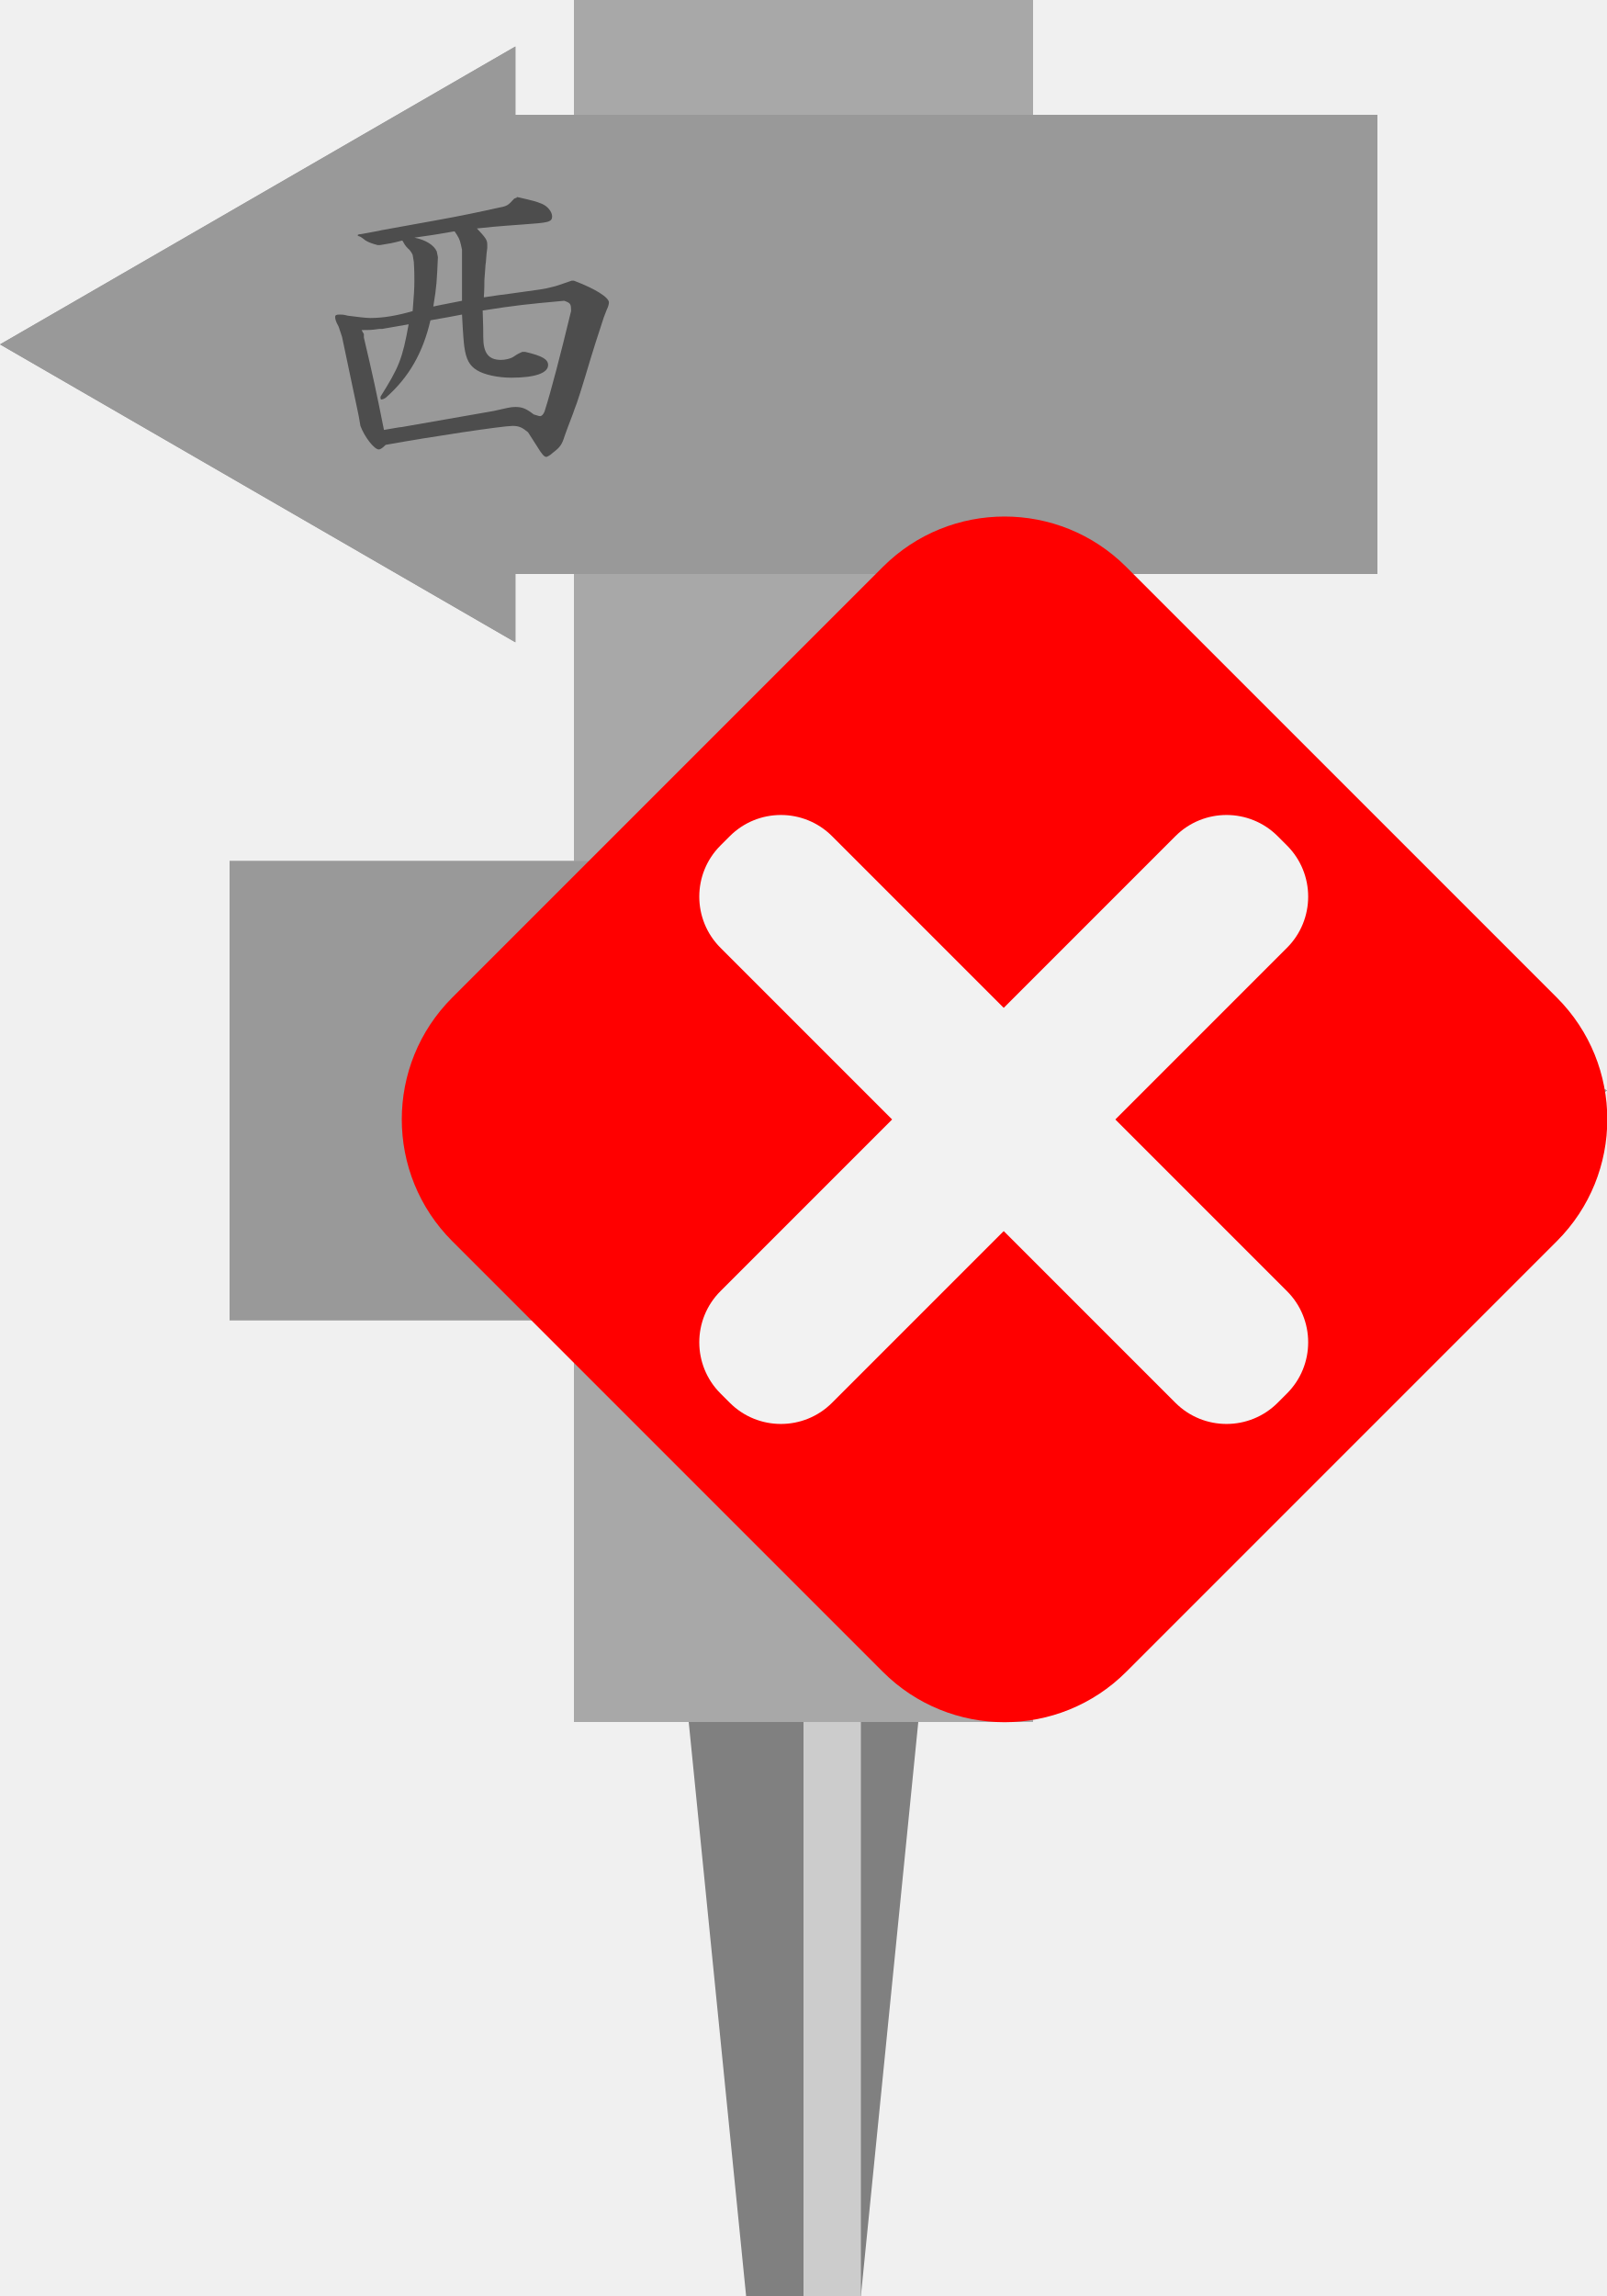
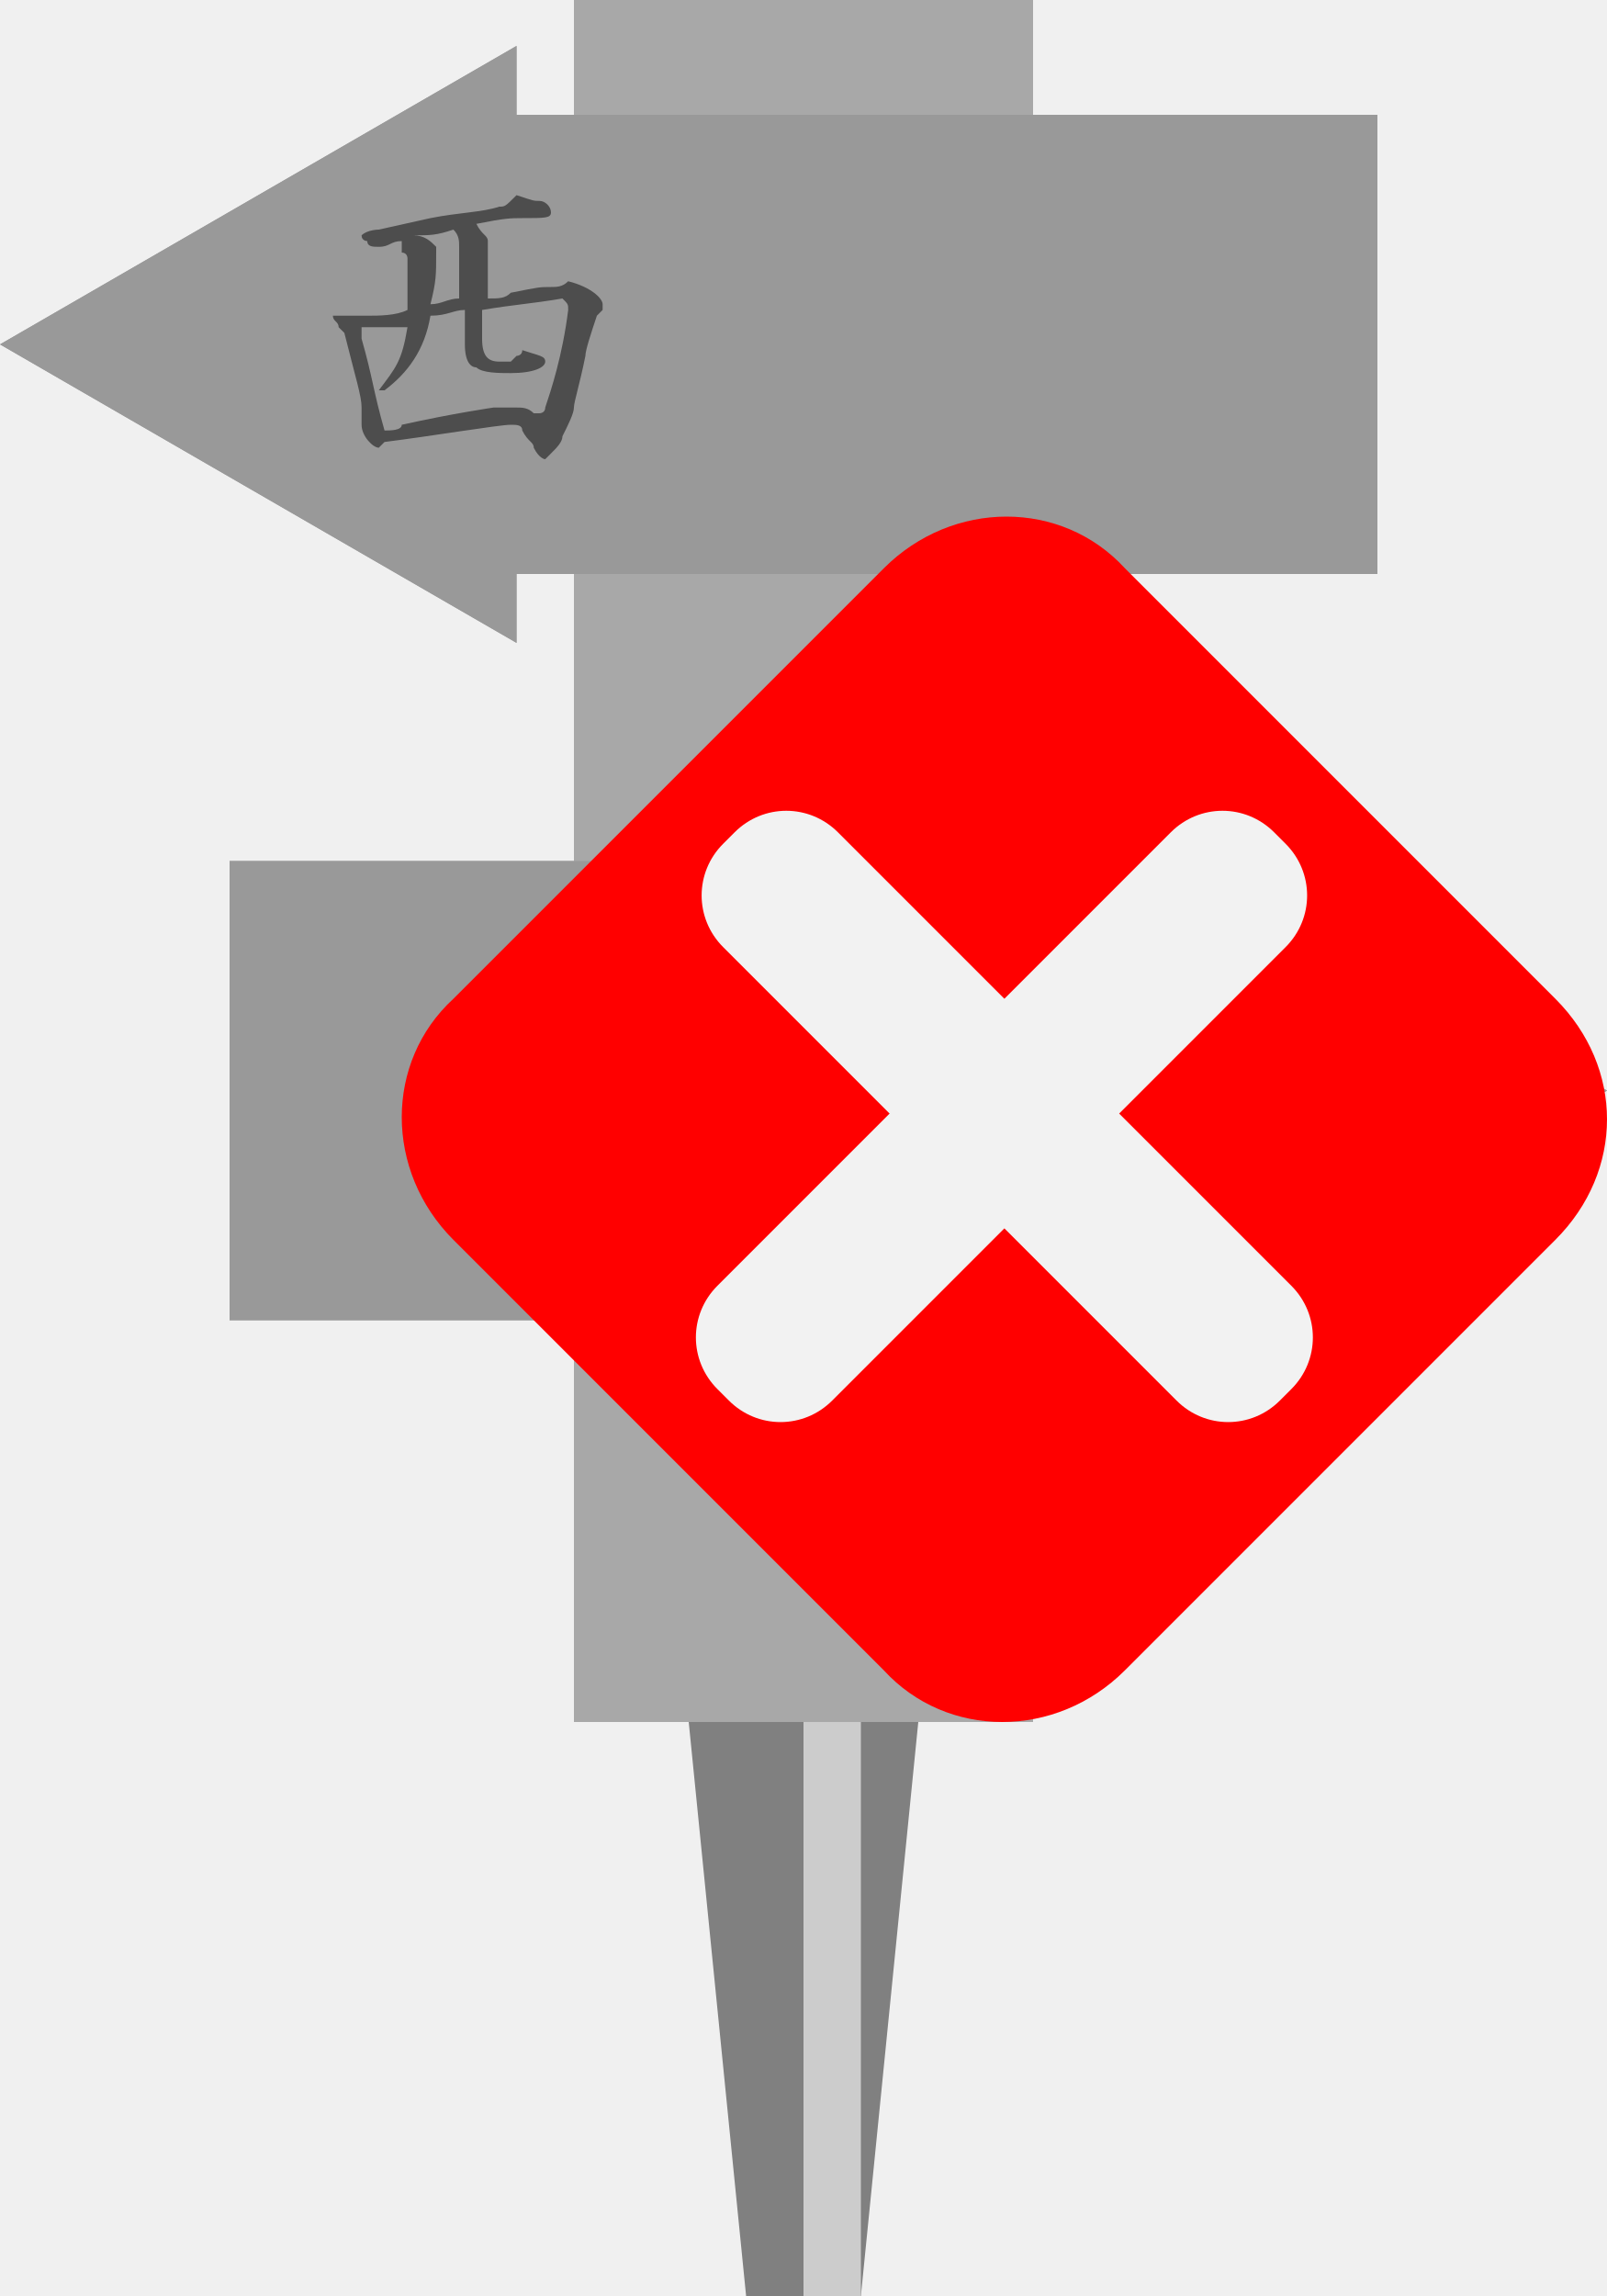
- <svg xmlns="http://www.w3.org/2000/svg" viewBox="0 0 28 40">
-   <defs>
-     <style>
-       .cls-1 {
-         fill: #4d4d4d;
-       }
- 
-       .cls-2 {
-         fill: gray;
-       }
- 
-       .cls-3 {
-         fill: #999;
-       }
- 
-       .cls-4 {
-         fill: #ccc;
-       }
- 
-       .cls-5 {
-         fill: #a8a8a8;
-       }
- 
-       .cls-6 {
-         fill: #f2f2f2;
-       }
- 
-       .cls-7 {
-         fill: red;
-       }
- 
-       .cls-8 {
-         fill: #cc9f72;
-       }
-     </style>
-   </defs>
-   <g id="_ピン" data-name="ピン">
+ <svg xmlns="http://www.w3.org/2000/svg" version="1.1" x="0px" y="0px" viewBox="0 0 28 40" style="enable-background:new 0 0 28 40;" xml:space="preserve">
+   <style type="text/css">
+ 	.st0{display:none;}
+ 	.st1{fill:#808080;}
+ 	.st2{fill:#CCCCCC;}
+ 	.st3{fill-rule:evenodd;clip-rule:evenodd;fill:#CC9F72;}
+ 	.st4{fill:#999999;}
+ 	.st5{fill:#4D4D4D;}
+ 	.st6{fill:#1B1464;}
+ 	.st7{fill:#FFFFFF;}
+ 	.st8{fill:#2E3192;}
+ 	.st9{opacity:0.3;fill:#FFFFFF;}
+ 	.st10{fill:#FFCE00;}
+ 	.st11{fill-rule:evenodd;clip-rule:evenodd;fill:#A8A8A8;}
+ 	.st12{fill:#FF0000;}
+ 	.st13{fill:#F2F2F2;}
+ </style>
+   <g id="ガイド_00000162338702563158607440000009963323815856875396_" class="st0">
+ </g>
+   <g id="ピン">
    <g>
      <g>
-         <polygon class="cls-2" points="15 40 13 40 12 30 16 30 15 40" />
-         <rect class="cls-4" x="14" y="30" width="1" height="10" />
+         <polygon class="st1" points="15,40 13,40 12,30 16,30    " />
+         <rect x="14" y="30" class="st2" width="1" height="10" />
      </g>
      <g>
-         <rect class="cls-2" x="12" y="20" width="4" height="10" />
-         <rect class="cls-4" x="14" y="20" width="1" height="10" />
+         <rect x="12" y="20" class="st1" width="4" height="10" />
+         <rect x="14" y="20" class="st2" width="1" height="10" />
      </g>
    </g>
  </g>
-   <g id="_ノーマル" data-name="ノーマル">
-     <rect id="_縦" data-name="縦" class="cls-8" x="10" width="8" height="30" />
-     <g id="_左向き" data-name="左向き">
-       <polygon class="cls-3" points="24 2 8.98 2 8.98 .81 0 6 8.98 11.19 8.98 10 24 10 24 2" />
-       <g id="_西" data-name="西">
-         <path class="cls-1" d="M9,3.43c.31,.07,.34,.08,.44,.12,.1,.04,.18,.14,.18,.22,0,.1-.07,.11-.5,.14-.23,.02-.35,.02-.81,.07,.15,.16,.18,.2,.18,.28v.06c-.02,.13-.02,.25-.03,.29-.01,.14-.02,.25-.02,.27,0,.04,0,.17-.01,.3,.2-.03,.34-.05,.43-.06,.58-.08,.6-.08,.76-.12,.09-.02,.16-.05,.34-.11h.04c.37,.14,.61,.29,.61,.38,0,.02-.01,.07-.04,.13l-.05,.13c-.11,.33-.2,.62-.23,.72-.14,.47-.24,.79-.28,.88-.02,.07-.1,.26-.17,.46-.05,.16-.08,.2-.21,.3-.04,.04-.1,.07-.11,.07-.04,0-.08-.05-.16-.18-.04-.06-.07-.11-.16-.25-.1-.08-.15-.11-.27-.11-.17,0-1.44,.19-2.21,.33-.05,.05-.09,.08-.12,.08-.08,0-.25-.22-.32-.41-.02-.12-.04-.23-.05-.27-.04-.2-.1-.46-.27-1.28l-.06-.18c-.05-.09-.06-.13-.06-.17,0-.03,.02-.04,.08-.04,.03,0,.07,0,.14,.02,.16,.02,.31,.04,.39,.04,.23,0,.46-.04,.74-.12,.02-.23,.03-.41,.03-.52,0-.08,0-.19-.01-.34l-.02-.12s-.03-.07-.08-.11c-.05-.05-.06-.07-.1-.14-.19,.05-.21,.05-.39,.08h-.04c-.11-.03-.16-.05-.21-.08-.03-.02-.06-.05-.1-.07-.02,0-.04-.02-.04-.02,0-.01,.02-.02,.05-.02,.16-.03,.34-.06,.37-.07l.94-.17c.45-.08,.82-.16,1.09-.22,.16-.03,.17-.04,.28-.16l.05-.02Zm-2.66,2.45c.16,.68,.21,.91,.35,1.61,.13-.02,.27-.05,.31-.05,.9-.16,1.56-.27,1.6-.28,.23-.05,.29-.07,.38-.07,.12,0,.19,.03,.32,.13,.07,.02,.09,.03,.11,.03,.03,0,.07-.04,.09-.12,.09-.28,.26-.92,.45-1.71,0-.13-.01-.14-.12-.18-.66,.06-.85,.08-1.42,.17,.01,.28,.01,.35,.01,.46,0,.28,.09,.4,.31,.4,.07,0,.15-.02,.19-.04,0,0,.04-.02,.08-.05,.02-.01,.05-.03,.1-.05h.05c.3,.07,.4,.13,.4,.23,0,.14-.23,.22-.64,.22-.23,0-.47-.05-.6-.13-.13-.08-.19-.19-.22-.41-.01-.08-.02-.17-.04-.56-.21,.04-.26,.05-.55,.1-.13,.56-.37,.99-.78,1.35-.03,.02-.06,.03-.07,.03s-.02,0-.02-.03v-.02c.32-.51,.38-.65,.49-1.26l-.23,.04-.23,.04h-.05c-.14,.02-.17,.02-.31,.02l.04,.07v.05Zm1.69-1.62c-.02-.09-.04-.13-.11-.23-.35,.06-.41,.07-.7,.11,.2,.04,.34,.13,.39,.24l.02,.1c-.02,.43-.02,.49-.08,.86,.23-.05,.26-.05,.5-.1,0-.29,0-.39,0-.54v-.35l-.02-.09Z" />
+   <g id="ノーマル">
+     <rect id="縦" x="10" class="st3" width="8" height="30" />
+     <g id="左向き">
+       <polygon class="st4" points="24,2 9,2 9,0.8 0,6 9,11.2 9,10 24,10   " />
+       <g id="西">
+         <path class="st5" d="M9,3.4c0.3,0.1,0.3,0.1,0.4,0.1c0.1,0,0.2,0.1,0.2,0.2c0,0.1-0.1,0.1-0.5,0.1c-0.2,0-0.3,0-0.8,0.1     c0.1,0.2,0.2,0.2,0.2,0.3l0,0.1c0,0.1,0,0.2,0,0.3c0,0.1,0,0.2,0,0.3c0,0,0,0.2,0,0.3c0.2,0,0.3,0,0.4-0.1C9.4,5,9.4,5,9.6,5     c0.1,0,0.2,0,0.3-0.1h0c0.4,0.1,0.6,0.3,0.6,0.4c0,0,0,0.1,0,0.1l-0.1,0.1c-0.1,0.3-0.2,0.6-0.2,0.7C10.1,6.7,10,7,10,7.1     c0,0.1-0.1,0.3-0.2,0.5C9.8,7.7,9.7,7.8,9.6,7.9c0,0-0.1,0.1-0.1,0.1c0,0-0.1,0-0.2-0.2c0-0.1-0.1-0.1-0.2-0.3     C9.1,7.4,9,7.4,8.9,7.4c-0.2,0-1.4,0.2-2.2,0.3C6.6,7.8,6.6,7.8,6.6,7.8c-0.1,0-0.3-0.2-0.3-0.4c0-0.1,0-0.2,0-0.3     c0-0.2-0.1-0.5-0.3-1.3L5.9,5.7c0-0.1-0.1-0.1-0.1-0.2c0,0,0,0,0.1,0c0,0,0.1,0,0.1,0c0.2,0,0.3,0,0.4,0c0.2,0,0.5,0,0.7-0.1     c0-0.2,0-0.4,0-0.5c0-0.1,0-0.2,0-0.3l0-0.1c0,0,0-0.1-0.1-0.1C7,4.3,7,4.3,7,4.2c-0.2,0-0.2,0.1-0.4,0.1h0c-0.1,0-0.2,0-0.2-0.1     c0,0-0.1,0-0.1-0.1c0,0,0,0,0,0c0,0,0,0,0,0C6.4,4,6.6,4,6.6,4l0.9-0.2C8,3.7,8.4,3.7,8.7,3.6C8.8,3.6,8.8,3.6,9,3.4L9,3.4z      M6.3,5.9c0.2,0.7,0.2,0.9,0.4,1.6c0.1,0,0.3,0,0.3-0.1c0.9-0.2,1.6-0.3,1.6-0.3C8.8,7.1,8.9,7.1,9,7.1c0.1,0,0.2,0,0.3,0.1     c0.1,0,0.1,0,0.1,0c0,0,0.1,0,0.1-0.1c0.1-0.3,0.3-0.9,0.4-1.7c0-0.1,0-0.1-0.1-0.2C9.2,5.3,9,5.3,8.4,5.4c0,0.3,0,0.3,0,0.5     c0,0.3,0.1,0.4,0.3,0.4c0.1,0,0.1,0,0.2,0c0,0,0,0,0.1-0.1c0,0,0.1,0,0.1-0.1l0,0c0.3,0.1,0.4,0.1,0.4,0.2c0,0.1-0.2,0.2-0.6,0.2     c-0.2,0-0.5,0-0.6-0.1C8.2,6.4,8.1,6.3,8.1,6c0-0.1,0-0.2,0-0.6c-0.2,0-0.3,0.1-0.6,0.1c-0.1,0.6-0.4,1-0.8,1.3c0,0-0.1,0-0.1,0     c0,0,0,0,0,0v0C6.9,6.4,7,6.3,7.1,5.7l-0.2,0l-0.2,0l-0.1,0c-0.1,0-0.2,0-0.3,0L6.3,5.9L6.3,5.9z M8,4.3C8,4.2,8,4.1,7.9,4     C7.6,4.1,7.5,4.1,7.2,4.1c0.2,0,0.3,0.1,0.4,0.2l0,0.1c0,0.4,0,0.5-0.1,0.9c0.2,0,0.3-0.1,0.5-0.1C8,5,8,4.9,8,4.7L8,4.3L8,4.3z" />
      </g>
    </g>
-     <g id="_右向き" data-name="右向き">
-       <polygon class="cls-3" points="28 19 19.02 13.81 19.02 15 4 15 4 23 19.02 23 19.02 24.19 28 19" />
-       <g id="_東" data-name="東">
-         <path class="cls-1" d="M19.82,16.46v-.08c-.02-.17-.02-.17-.12-.32-.04-.06-.07-.12-.07-.14,0-.04,.01-.04,.11-.05,.24,.04,.48,.18,.54,.31v.06c-.01,.13-.01,.14-.03,.26v.13s-.01,.15-.01,.15c.38-.05,.44-.07,.64-.24h.04c.31,.03,.55,.14,.55,.26,0,.06-.05,.1-.16,.11-.41,.04-.49,.04-1.08,.13-.02,.23-.02,.27-.02,.51,.67-.1,.88-.14,1.08-.24h.04c.37,.19,.49,.28,.49,.35,0,.03-.02,.06-.05,.1-.04,.05-.07,.08-.08,.1l-.04,.06c-.05,.16-.09,.27-.11,.32-.09,.26-.15,.44-.18,.51-.01,.04-.05,.14-.1,.26-.08,.11-.12,.14-.17,.14-.05,0-.06,0-.26-.11-.11,0-.32,.02-.62,.06v.03c.3,.26,.47,.37,1.27,.91,.49,.33,.79,.46,1.59,.69,.02,.02,.04,.05,.04,.05h0s-.03,.04-.08,.05c-.42,.1-.66,.13-1.25,.17-.06,0-.07,0-.12-.05-.66-.77-.83-.96-1.45-1.62,.03,1.1,.03,1.14,.07,1.76v.03c-.1,.44-.16,.58-.23,.58t-.17-.16c-.17-.19-.37-.35-.67-.54-.03-.02-.05-.05-.05-.06,0,0,.02-.01,.04-.01,.01,0,.04,0,.05,0,.21,.03,.25,.03,.42,.04,.12,0,.13-.02,.14-.16,0-.56,0-.64,.02-1.19-.47,.52-1.52,1.21-2.03,1.35-.02,0-.03,0-.04,0s-.02,0-.02-.02c0,0,0-.02,0-.03,.82-.53,1.55-1.21,1.83-1.73-.1,.02-.11,.02-.21,.05h-.13s-.05,.05-.05,.07c-.03,.04-.05,.06-.08,.06-.1,0-.21-.13-.28-.31-.11-.47-.13-.55-.25-.97l-.02-.07s-.02-.05-.05-.1c-.09-.12-.11-.15-.11-.19,0-.02,.02-.04,.08-.04,.16,.02,.17,.02,.31,.08,.27-.03,.4-.05,1.06-.17,0-.17,0-.24,0-.33v-.19c-.38,.07-.44,.08-.77,.14h-.1c-.2-.06-.25-.09-.33-.19-.01-.01-.02-.02-.02-.03,0,0,.01-.01,.04-.01,.07,0,.11-.01,.13-.01l.33-.04,.31-.04s.22-.03,.41-.07v-.38Zm0,1.98c-.17,.02-.2,.03-.36,.07h-.02s-.06-.02-.07-.03c-.03-.01-.08-.04-.14-.08l-.02-.02h-.01s.04-.03,.04-.03c.25-.04,.3-.04,.6-.1v-.45c-.11,.02-.18,.03-.2,.04l-.34,.05s-.19,.03-.35,.06c.02,.06,.04,.15,.07,.26l.2,.83c.31-.04,.36-.04,.63-.1v-.5Zm.57-.73s-.09,.01-.18,.02c0,.14,0,.2,0,.27v.17c.07-.02,.08-.03,.16-.05,.08-.04,.1-.05,.17-.1h.02c.22,.05,.32,.11,.32,.19,0,.04-.03,.07-.1,.09-.29,.04-.34,.05-.58,.07v.49c.19-.04,.22-.05,.42-.07h.08c.07,0,.1,0,.14,0h.1c.1-.46,.12-.55,.22-1.08,0-.02,0-.04,0-.05,0-.04-.02-.04-.08-.04-.14,.01-.25,.02-.28,.03l-.4,.06Z" />
+     <g id="右向き_00000010991087231111509420000001820395737661091989_">
+       <polygon class="st4" points="28,19 19,13.8 19,15 4,15 4,23 19,23 19,24.2   " />
+       <g id="東">
+         <path class="st5" d="M19.8,16.5L19.8,16.5c0-0.2,0-0.3-0.1-0.4c0-0.1-0.1-0.1-0.1-0.1c0,0,0,0,0.1-0.1c0.2,0,0.5,0.2,0.5,0.3v0.1     c0,0.1,0,0.1,0,0.3l0,0.1l0,0.1c0.4,0,0.4-0.1,0.6-0.2l0,0c0.3,0,0.5,0.2,0.5,0.3c0,0.1,0,0.1-0.2,0.1c-0.4,0-0.5,0-1.1,0.1     c0,0.2,0,0.3,0,0.5c0.7-0.1,0.9-0.1,1.1-0.2l0,0c0.4,0.2,0.5,0.3,0.5,0.3c0,0,0,0.1,0,0.1c0,0-0.1,0.1-0.1,0.1l0,0.1     c-0.1,0.2-0.1,0.3-0.1,0.3c-0.1,0.3-0.1,0.4-0.2,0.5c0,0-0.1,0.1-0.1,0.3c-0.1,0.1-0.1,0.1-0.2,0.1c0,0-0.1,0-0.3-0.1     c-0.1,0-0.3,0-0.6,0.1v0c0.3,0.3,0.5,0.4,1.3,0.9c0.5,0.3,0.8,0.5,1.6,0.7c0,0,0,0,0,0v0c0,0,0,0-0.1,0c-0.4,0.1-0.7,0.1-1.2,0.2     c-0.1,0-0.1,0-0.1-0.1c-0.7-0.8-0.8-1-1.5-1.6c0,1.1,0,1.1,0.1,1.8v0c-0.1,0.4-0.2,0.6-0.2,0.6c0,0,0,0-0.2-0.2     c-0.2-0.2-0.4-0.4-0.7-0.5c0,0-0.1,0-0.1-0.1c0,0,0,0,0,0c0,0,0,0,0.1,0c0.2,0,0.2,0,0.4,0c0.1,0,0.1,0,0.1-0.2     c0-0.6,0-0.6,0-1.2c-0.5,0.5-1.5,1.2-2,1.3c0,0,0,0,0,0s0,0,0,0c0,0,0,0,0,0c0.8-0.5,1.5-1.2,1.8-1.7c-0.1,0-0.1,0-0.2,0h-0.1     c0,0,0,0.1-0.1,0.1c0,0-0.1,0.1-0.1,0.1c-0.1,0-0.2-0.1-0.3-0.3c-0.1-0.5-0.1-0.5-0.2-1l0-0.1c0,0,0-0.1-0.1-0.1     c-0.1-0.1-0.1-0.1-0.1-0.2c0,0,0,0,0.1,0c0.2,0,0.2,0,0.3,0.1c0.3,0,0.4-0.1,1.1-0.2c0-0.2,0-0.2,0-0.3v-0.2     c-0.4,0.1-0.4,0.1-0.8,0.1l-0.1,0c-0.2-0.1-0.3-0.1-0.3-0.2c0,0,0,0,0,0c0,0,0,0,0,0c0.1,0,0.1,0,0.1,0l0.3,0l0.3,0     c0,0,0.2,0,0.4-0.1V16.5z M19.8,18.4c-0.2,0-0.2,0-0.4,0.1h0c0,0-0.1,0-0.1,0c0,0-0.1,0-0.1-0.1l0,0l0,0l0,0c0.3,0,0.3,0,0.6-0.1     v-0.4c-0.1,0-0.2,0-0.2,0l-0.3,0.1c0,0-0.2,0-0.4,0.1c0,0.1,0,0.1,0.1,0.3l0.2,0.8c0.3,0,0.4,0,0.6-0.1V18.4z M20.4,17.7     c0,0-0.1,0-0.2,0c0,0.1,0,0.2,0,0.3v0.2c0.1,0,0.1,0,0.2,0c0.1,0,0.1,0,0.2-0.1h0c0.2,0.1,0.3,0.1,0.3,0.2c0,0,0,0.1-0.1,0.1     c-0.3,0-0.3,0-0.6,0.1v0.5c0.2,0,0.2,0,0.4-0.1h0.1c0.1,0,0.1,0,0.1,0h0.1c0.1-0.5,0.1-0.5,0.2-1.1c0,0,0,0,0,0c0,0,0,0-0.1,0     c-0.1,0-0.2,0-0.3,0L20.4,17.7z" />
      </g>
    </g>
  </g>
-   <g id="_消失" data-name="消失">
+   <g id="消失">
    <g>
-       <rect id="_縦-2" data-name="縦" class="cls-5" x="10" width="8" height="30" />
-       <g id="_左向き-2" data-name="左向き">
-         <polygon class="cls-3" points="24 2 8.98 2 8.98 .81 0 6 8.98 11.19 8.98 10 24 10 24 2" />
-         <g id="_西-2" data-name="西">
-           <path class="cls-1" d="M9,3.43c.31,.07,.34,.08,.44,.12,.1,.04,.18,.14,.18,.22,0,.1-.07,.11-.5,.14-.23,.02-.35,.02-.81,.07,.15,.16,.18,.2,.18,.28v.06c-.02,.13-.02,.25-.03,.29-.01,.14-.02,.25-.02,.27,0,.04,0,.17-.01,.3,.2-.03,.34-.05,.43-.06,.58-.08,.6-.08,.76-.12,.09-.02,.16-.05,.34-.11h.04c.37,.14,.61,.29,.61,.38,0,.02-.01,.07-.04,.13l-.05,.13c-.11,.33-.2,.62-.23,.72-.14,.47-.24,.79-.28,.88-.02,.07-.1,.26-.17,.46-.05,.16-.08,.2-.21,.3-.04,.04-.1,.07-.11,.07-.04,0-.08-.05-.16-.18-.04-.06-.07-.11-.16-.25-.1-.08-.15-.11-.27-.11-.17,0-1.44,.19-2.21,.33-.05,.05-.09,.08-.12,.08-.08,0-.25-.22-.32-.41-.02-.12-.04-.23-.05-.27-.04-.2-.1-.46-.27-1.28l-.06-.18c-.05-.09-.06-.13-.06-.17,0-.03,.02-.04,.08-.04,.03,0,.07,0,.14,.02,.16,.02,.31,.04,.39,.04,.23,0,.46-.04,.74-.12,.02-.23,.03-.41,.03-.52,0-.08,0-.19-.01-.34l-.02-.12s-.03-.07-.08-.11c-.05-.05-.06-.07-.1-.14-.19,.05-.21,.05-.39,.08h-.04c-.11-.03-.16-.05-.21-.08-.03-.02-.06-.05-.1-.07-.02,0-.04-.02-.04-.02,0-.01,.02-.02,.05-.02,.16-.03,.34-.06,.37-.07l.94-.17c.45-.08,.82-.16,1.09-.22,.16-.03,.17-.04,.28-.16l.05-.02Zm-2.66,2.45c.16,.68,.21,.91,.35,1.61,.13-.02,.27-.05,.31-.05,.9-.16,1.56-.27,1.6-.28,.23-.05,.29-.07,.38-.07,.12,0,.19,.03,.32,.13,.07,.02,.09,.03,.11,.03,.03,0,.07-.04,.09-.12,.09-.28,.26-.92,.45-1.71,0-.13-.01-.14-.12-.18-.66,.06-.85,.08-1.42,.17,.01,.28,.01,.35,.01,.46,0,.28,.09,.4,.31,.4,.07,0,.15-.02,.19-.04,0,0,.04-.02,.08-.05,.02-.01,.05-.03,.1-.05h.05c.3,.07,.4,.13,.4,.23,0,.14-.23,.22-.64,.22-.23,0-.47-.05-.6-.13-.13-.08-.19-.19-.22-.41-.01-.08-.02-.17-.04-.56-.21,.04-.26,.05-.55,.1-.13,.56-.37,.99-.78,1.35-.03,.02-.06,.03-.07,.03s-.02,0-.02-.03v-.02c.32-.51,.38-.65,.49-1.26l-.23,.04-.23,.04h-.05c-.14,.02-.17,.02-.31,.02l.04,.07v.05Zm1.69-1.62c-.02-.09-.04-.13-.11-.23-.35,.06-.41,.07-.7,.11,.2,.04,.34,.13,.39,.24l.02,.1c-.02,.43-.02,.49-.08,.86,.23-.05,.26-.05,.5-.1,0-.29,0-.39,0-.54v-.35l-.02-.09Z" />
+       <rect id="縦_00000020383214094110239370000015351961195723827336_" x="10" class="st11" width="8" height="30" />
+       <g id="左向き_00000044137112426499960430000002366193421412457139_">
+         <polygon class="st4" points="24,2 9,2 9,0.8 0,6 9,11.2 9,10 24,10    " />
+         <g id="西_00000166663127765353204100000004587007019539487624_">
+           <path class="st5" d="M9,3.4c0.3,0.1,0.3,0.1,0.4,0.1c0.1,0,0.2,0.1,0.2,0.2c0,0.1-0.1,0.1-0.5,0.1c-0.2,0-0.3,0-0.8,0.1      c0.1,0.2,0.2,0.2,0.2,0.3l0,0.1c0,0.1,0,0.2,0,0.3c0,0.1,0,0.2,0,0.3c0,0,0,0.2,0,0.3c0.2,0,0.3,0,0.4-0.1C9.4,5,9.4,5,9.6,5      c0.1,0,0.2,0,0.3-0.1h0c0.4,0.1,0.6,0.3,0.6,0.4c0,0,0,0.1,0,0.1l-0.1,0.1c-0.1,0.3-0.2,0.6-0.2,0.7C10.1,6.7,10,7,10,7.1      c0,0.1-0.1,0.3-0.2,0.5C9.8,7.7,9.7,7.8,9.6,7.9c0,0-0.1,0.1-0.1,0.1c0,0-0.1,0-0.2-0.2c0-0.1-0.1-0.1-0.2-0.3      C9.1,7.4,9,7.4,8.9,7.4c-0.2,0-1.4,0.2-2.2,0.3C6.6,7.8,6.6,7.8,6.6,7.8c-0.1,0-0.3-0.2-0.3-0.4c0-0.1,0-0.2,0-0.3      c0-0.2-0.1-0.5-0.3-1.3L5.9,5.7c0-0.1-0.1-0.1-0.1-0.2c0,0,0,0,0.1,0c0,0,0.1,0,0.1,0c0.2,0,0.3,0,0.4,0c0.2,0,0.5,0,0.7-0.1      c0-0.2,0-0.4,0-0.5c0-0.1,0-0.2,0-0.3l0-0.1c0,0,0-0.1-0.1-0.1C7,4.3,7,4.3,7,4.2c-0.2,0-0.2,0.1-0.4,0.1h0      c-0.1,0-0.2,0-0.2-0.1c0,0-0.1,0-0.1-0.1c0,0,0,0,0,0c0,0,0,0,0,0C6.4,4,6.6,4,6.6,4l0.9-0.2C8,3.7,8.4,3.7,8.7,3.6      C8.8,3.6,8.8,3.6,9,3.4L9,3.4z M6.3,5.9c0.2,0.7,0.2,0.9,0.4,1.6c0.1,0,0.3,0,0.3-0.1c0.9-0.2,1.6-0.3,1.6-0.3      C8.8,7.1,8.9,7.1,9,7.1c0.1,0,0.2,0,0.3,0.1c0.1,0,0.1,0,0.1,0c0,0,0.1,0,0.1-0.1c0.1-0.3,0.3-0.9,0.4-1.7c0-0.1,0-0.1-0.1-0.2      C9.2,5.3,9,5.3,8.4,5.4c0,0.3,0,0.3,0,0.5c0,0.3,0.1,0.4,0.3,0.4c0.1,0,0.1,0,0.2,0c0,0,0,0,0.1-0.1c0,0,0.1,0,0.1-0.1l0,0      c0.3,0.1,0.4,0.1,0.4,0.2c0,0.1-0.2,0.2-0.6,0.2c-0.2,0-0.5,0-0.6-0.1C8.2,6.4,8.1,6.3,8.1,6c0-0.1,0-0.2,0-0.6      c-0.2,0-0.3,0.1-0.6,0.1c-0.1,0.6-0.4,1-0.8,1.3c0,0-0.1,0-0.1,0c0,0,0,0,0,0v0C6.9,6.4,7,6.3,7.1,5.7l-0.2,0l-0.2,0l-0.1,0      c-0.1,0-0.2,0-0.3,0L6.3,5.9L6.3,5.9z M8,4.3C8,4.2,8,4.1,7.9,4C7.6,4.1,7.5,4.1,7.2,4.1c0.2,0,0.3,0.1,0.4,0.2l0,0.1      c0,0.4,0,0.5-0.1,0.9c0.2,0,0.3-0.1,0.5-0.1C8,5,8,4.9,8,4.7L8,4.3L8,4.3z" />
        </g>
      </g>
-       <g id="_右向き-2" data-name="右向き">
-         <polygon class="cls-3" points="28 19 19.02 13.81 19.02 15 4 15 4 23 19.02 23 19.02 24.19 28 19" />
-         <g id="_東-2" data-name="東">
-           <path class="cls-1" d="M19.82,16.46v-.08c-.02-.17-.02-.17-.12-.32-.04-.06-.07-.12-.07-.14,0-.04,.01-.04,.11-.05,.24,.04,.48,.18,.54,.31v.06c-.01,.13-.01,.14-.03,.26v.13s-.01,.15-.01,.15c.38-.05,.44-.07,.64-.24h.04c.31,.03,.55,.14,.55,.26,0,.06-.05,.1-.16,.11-.41,.04-.49,.04-1.08,.13-.02,.23-.02,.27-.02,.51,.67-.1,.88-.14,1.08-.24h.04c.37,.19,.49,.28,.49,.35,0,.03-.02,.06-.05,.1-.04,.05-.07,.08-.08,.1l-.04,.06c-.05,.16-.09,.27-.11,.32-.09,.26-.15,.44-.18,.51-.01,.04-.05,.14-.1,.26-.08,.11-.12,.14-.17,.14-.05,0-.06,0-.26-.11-.11,0-.32,.02-.62,.06v.03c.3,.26,.47,.37,1.27,.91,.49,.33,.79,.46,1.59,.69,.02,.02,.04,.05,.04,.05h0s-.03,.04-.08,.05c-.42,.1-.66,.13-1.25,.17-.06,0-.07,0-.12-.05-.66-.77-.83-.96-1.45-1.62,.03,1.1,.03,1.14,.07,1.76v.03c-.1,.44-.16,.58-.23,.58t-.17-.16c-.17-.19-.37-.35-.67-.54-.03-.02-.05-.05-.05-.06,0,0,.02-.01,.04-.01,.01,0,.04,0,.05,0,.21,.03,.25,.03,.42,.04,.12,0,.13-.02,.14-.16,0-.56,0-.64,.02-1.19-.47,.52-1.52,1.21-2.03,1.35-.02,0-.03,0-.04,0s-.02,0-.02-.02c0,0,0-.02,0-.03,.82-.53,1.55-1.21,1.83-1.73-.1,.02-.11,.02-.21,.05h-.13s-.05,.05-.05,.07c-.03,.04-.05,.06-.08,.06-.1,0-.21-.13-.28-.31-.11-.47-.13-.55-.25-.97l-.02-.07s-.02-.05-.05-.1c-.09-.12-.11-.15-.11-.19,0-.02,.02-.04,.08-.04,.16,.02,.17,.02,.31,.08,.27-.03,.4-.05,1.06-.17,0-.17,0-.24,0-.33v-.19c-.38,.07-.44,.08-.77,.14h-.1c-.2-.06-.25-.09-.33-.19-.01-.01-.02-.02-.02-.03,0,0,.01-.01,.04-.01,.07,0,.11-.01,.13-.01l.33-.04,.31-.04s.22-.03,.41-.07v-.38Zm0,1.98c-.17,.02-.2,.03-.36,.07h-.02s-.06-.02-.07-.03c-.03-.01-.08-.04-.14-.08l-.02-.02h-.01s.04-.03,.04-.03c.25-.04,.3-.04,.6-.1v-.45c-.11,.02-.18,.03-.2,.04l-.34,.05s-.19,.03-.35,.06c.02,.06,.04,.15,.07,.26l.2,.83c.31-.04,.36-.04,.63-.1v-.5Zm.57-.73s-.09,.01-.18,.02c0,.14,0,.2,0,.27v.17c.07-.02,.08-.03,.16-.05,.08-.04,.1-.05,.17-.1h.02c.22,.05,.32,.11,.32,.19,0,.04-.03,.07-.1,.09-.29,.04-.34,.05-.58,.07v.49c.19-.04,.22-.05,.42-.07h.08c.07,0,.1,0,.14,0h.1c.1-.46,.12-.55,.22-1.08,0-.02,0-.04,0-.05,0-.04-.02-.04-.08-.04-.14,.01-.25,.02-.28,.03l-.4,.06Z" />
+       <g id="右向き_00000078021747936677774430000017047088291402921622_">
+         <polygon class="st4" points="28,19 19,13.8 19,15 4,15 4,23 19,23 19,24.2    " />
+         <g id="東_00000035489567581193654720000002183692794708528545_">
+           <path class="st5" d="M19.8,16.5L19.8,16.5c0-0.2,0-0.3-0.1-0.4c0-0.1-0.1-0.1-0.1-0.1c0,0,0,0,0.1-0.1c0.2,0,0.5,0.2,0.5,0.3      v0.1c0,0.1,0,0.1,0,0.3l0,0.1l0,0.1c0.4,0,0.4-0.1,0.6-0.2l0,0c0.3,0,0.5,0.2,0.5,0.3c0,0.1,0,0.1-0.2,0.1c-0.4,0-0.5,0-1.1,0.1      c0,0.2,0,0.3,0,0.5c0.7-0.1,0.9-0.1,1.1-0.2l0,0c0.4,0.2,0.5,0.3,0.5,0.3c0,0,0,0.1,0,0.1c0,0-0.1,0.1-0.1,0.1l0,0.1      c-0.1,0.2-0.1,0.3-0.1,0.3c-0.1,0.3-0.1,0.4-0.2,0.5c0,0-0.1,0.1-0.1,0.3c-0.1,0.1-0.1,0.1-0.2,0.1c0,0-0.1,0-0.3-0.1      c-0.1,0-0.3,0-0.6,0.1v0c0.3,0.3,0.5,0.4,1.3,0.9c0.5,0.3,0.8,0.5,1.6,0.7c0,0,0,0,0,0v0c0,0,0,0-0.1,0      c-0.4,0.1-0.7,0.1-1.2,0.2c-0.1,0-0.1,0-0.1-0.1c-0.7-0.8-0.8-1-1.5-1.6c0,1.1,0,1.1,0.1,1.8v0c-0.1,0.4-0.2,0.6-0.2,0.6      c0,0,0,0-0.2-0.2c-0.2-0.2-0.4-0.4-0.7-0.5c0,0-0.1,0-0.1-0.1c0,0,0,0,0,0c0,0,0,0,0.1,0c0.2,0,0.2,0,0.4,0c0.1,0,0.1,0,0.1-0.2      c0-0.6,0-0.6,0-1.2c-0.5,0.5-1.5,1.2-2,1.3c0,0,0,0,0,0s0,0,0,0c0,0,0,0,0,0c0.8-0.5,1.5-1.2,1.8-1.7c-0.1,0-0.1,0-0.2,0h-0.1      c0,0,0,0.1-0.1,0.1c0,0-0.1,0.1-0.1,0.1c-0.1,0-0.2-0.1-0.3-0.3c-0.1-0.5-0.1-0.5-0.2-1l0-0.1c0,0,0-0.1-0.1-0.1      c-0.1-0.1-0.1-0.1-0.1-0.2c0,0,0,0,0.1,0c0.2,0,0.2,0,0.3,0.1c0.3,0,0.4-0.1,1.1-0.2c0-0.2,0-0.2,0-0.3v-0.2      c-0.4,0.1-0.4,0.1-0.8,0.1l-0.1,0c-0.2-0.1-0.3-0.1-0.3-0.2c0,0,0,0,0,0c0,0,0,0,0,0c0.1,0,0.1,0,0.1,0l0.3,0l0.3,0      c0,0,0.2,0,0.4-0.1V16.5z M19.8,18.4c-0.2,0-0.2,0-0.4,0.1h0c0,0-0.1,0-0.1,0c0,0-0.1,0-0.1-0.1l0,0l0,0l0,0      c0.3,0,0.3,0,0.6-0.1v-0.4c-0.1,0-0.2,0-0.2,0l-0.3,0.1c0,0-0.2,0-0.4,0.1c0,0.1,0,0.1,0.1,0.3l0.2,0.8c0.3,0,0.4,0,0.6-0.1      V18.4z M20.4,17.7c0,0-0.1,0-0.2,0c0,0.1,0,0.2,0,0.3v0.2c0.1,0,0.1,0,0.2,0c0.1,0,0.1,0,0.2-0.1h0c0.2,0.1,0.3,0.1,0.3,0.2      c0,0,0,0.1-0.1,0.1c-0.3,0-0.3,0-0.6,0.1v0.5c0.2,0,0.2,0,0.4-0.1h0.1c0.1,0,0.1,0,0.1,0h0.1c0.1-0.5,0.1-0.5,0.2-1.1      c0,0,0,0,0,0c0,0,0,0-0.1,0c-0.1,0-0.2,0-0.3,0L20.4,17.7z" />
        </g>
      </g>
    </g>
    <g>
-       <rect class="cls-7" x="9.19" y="11.2" width="16.61" height="16.61" rx="3" ry="3" transform="translate(-8.66 18.08) rotate(-45)" />
+       <path class="st12" d="M27.1,21.6l-7.5,7.5c-1.2,1.2-3.1,1.2-4.2,0l-7.5-7.5c-1.2-1.2-1.2-3.1,0-4.2l7.5-7.5c1.2-1.2,3.1-1.2,4.2,0    l7.5,7.5C28.3,18.6,28.3,20.4,27.1,21.6z" />
      <g>
-         <rect class="cls-6" x="16.12" y="12.64" width="2.75" height="13.73" rx="1.26" ry="1.26" transform="translate(18.91 -6.66) rotate(45)" />
-         <rect class="cls-6" x="10.63" y="18.13" width="13.73" height="2.75" rx="1.26" ry="1.26" transform="translate(18.91 -6.66) rotate(45)" />
+         <path class="st13" d="M12.7,24.4l-0.2-0.2c-0.5-0.5-0.5-1.3,0-1.8l7.9-7.9c0.5-0.5,1.3-0.5,1.8,0l0.2,0.2c0.5,0.5,0.5,1.3,0,1.8     l-7.9,7.9C14,24.9,13.2,24.9,12.7,24.4z" />
+         <path class="st13" d="M20.5,24.4l-7.9-7.9c-0.5-0.5-0.5-1.3,0-1.8l0.2-0.2c0.5-0.5,1.3-0.5,1.8,0l7.9,7.9c0.5,0.5,0.5,1.3,0,1.8     l-0.2,0.2C21.8,24.9,21,24.9,20.5,24.4z" />
      </g>
    </g>
  </g>
</svg>
